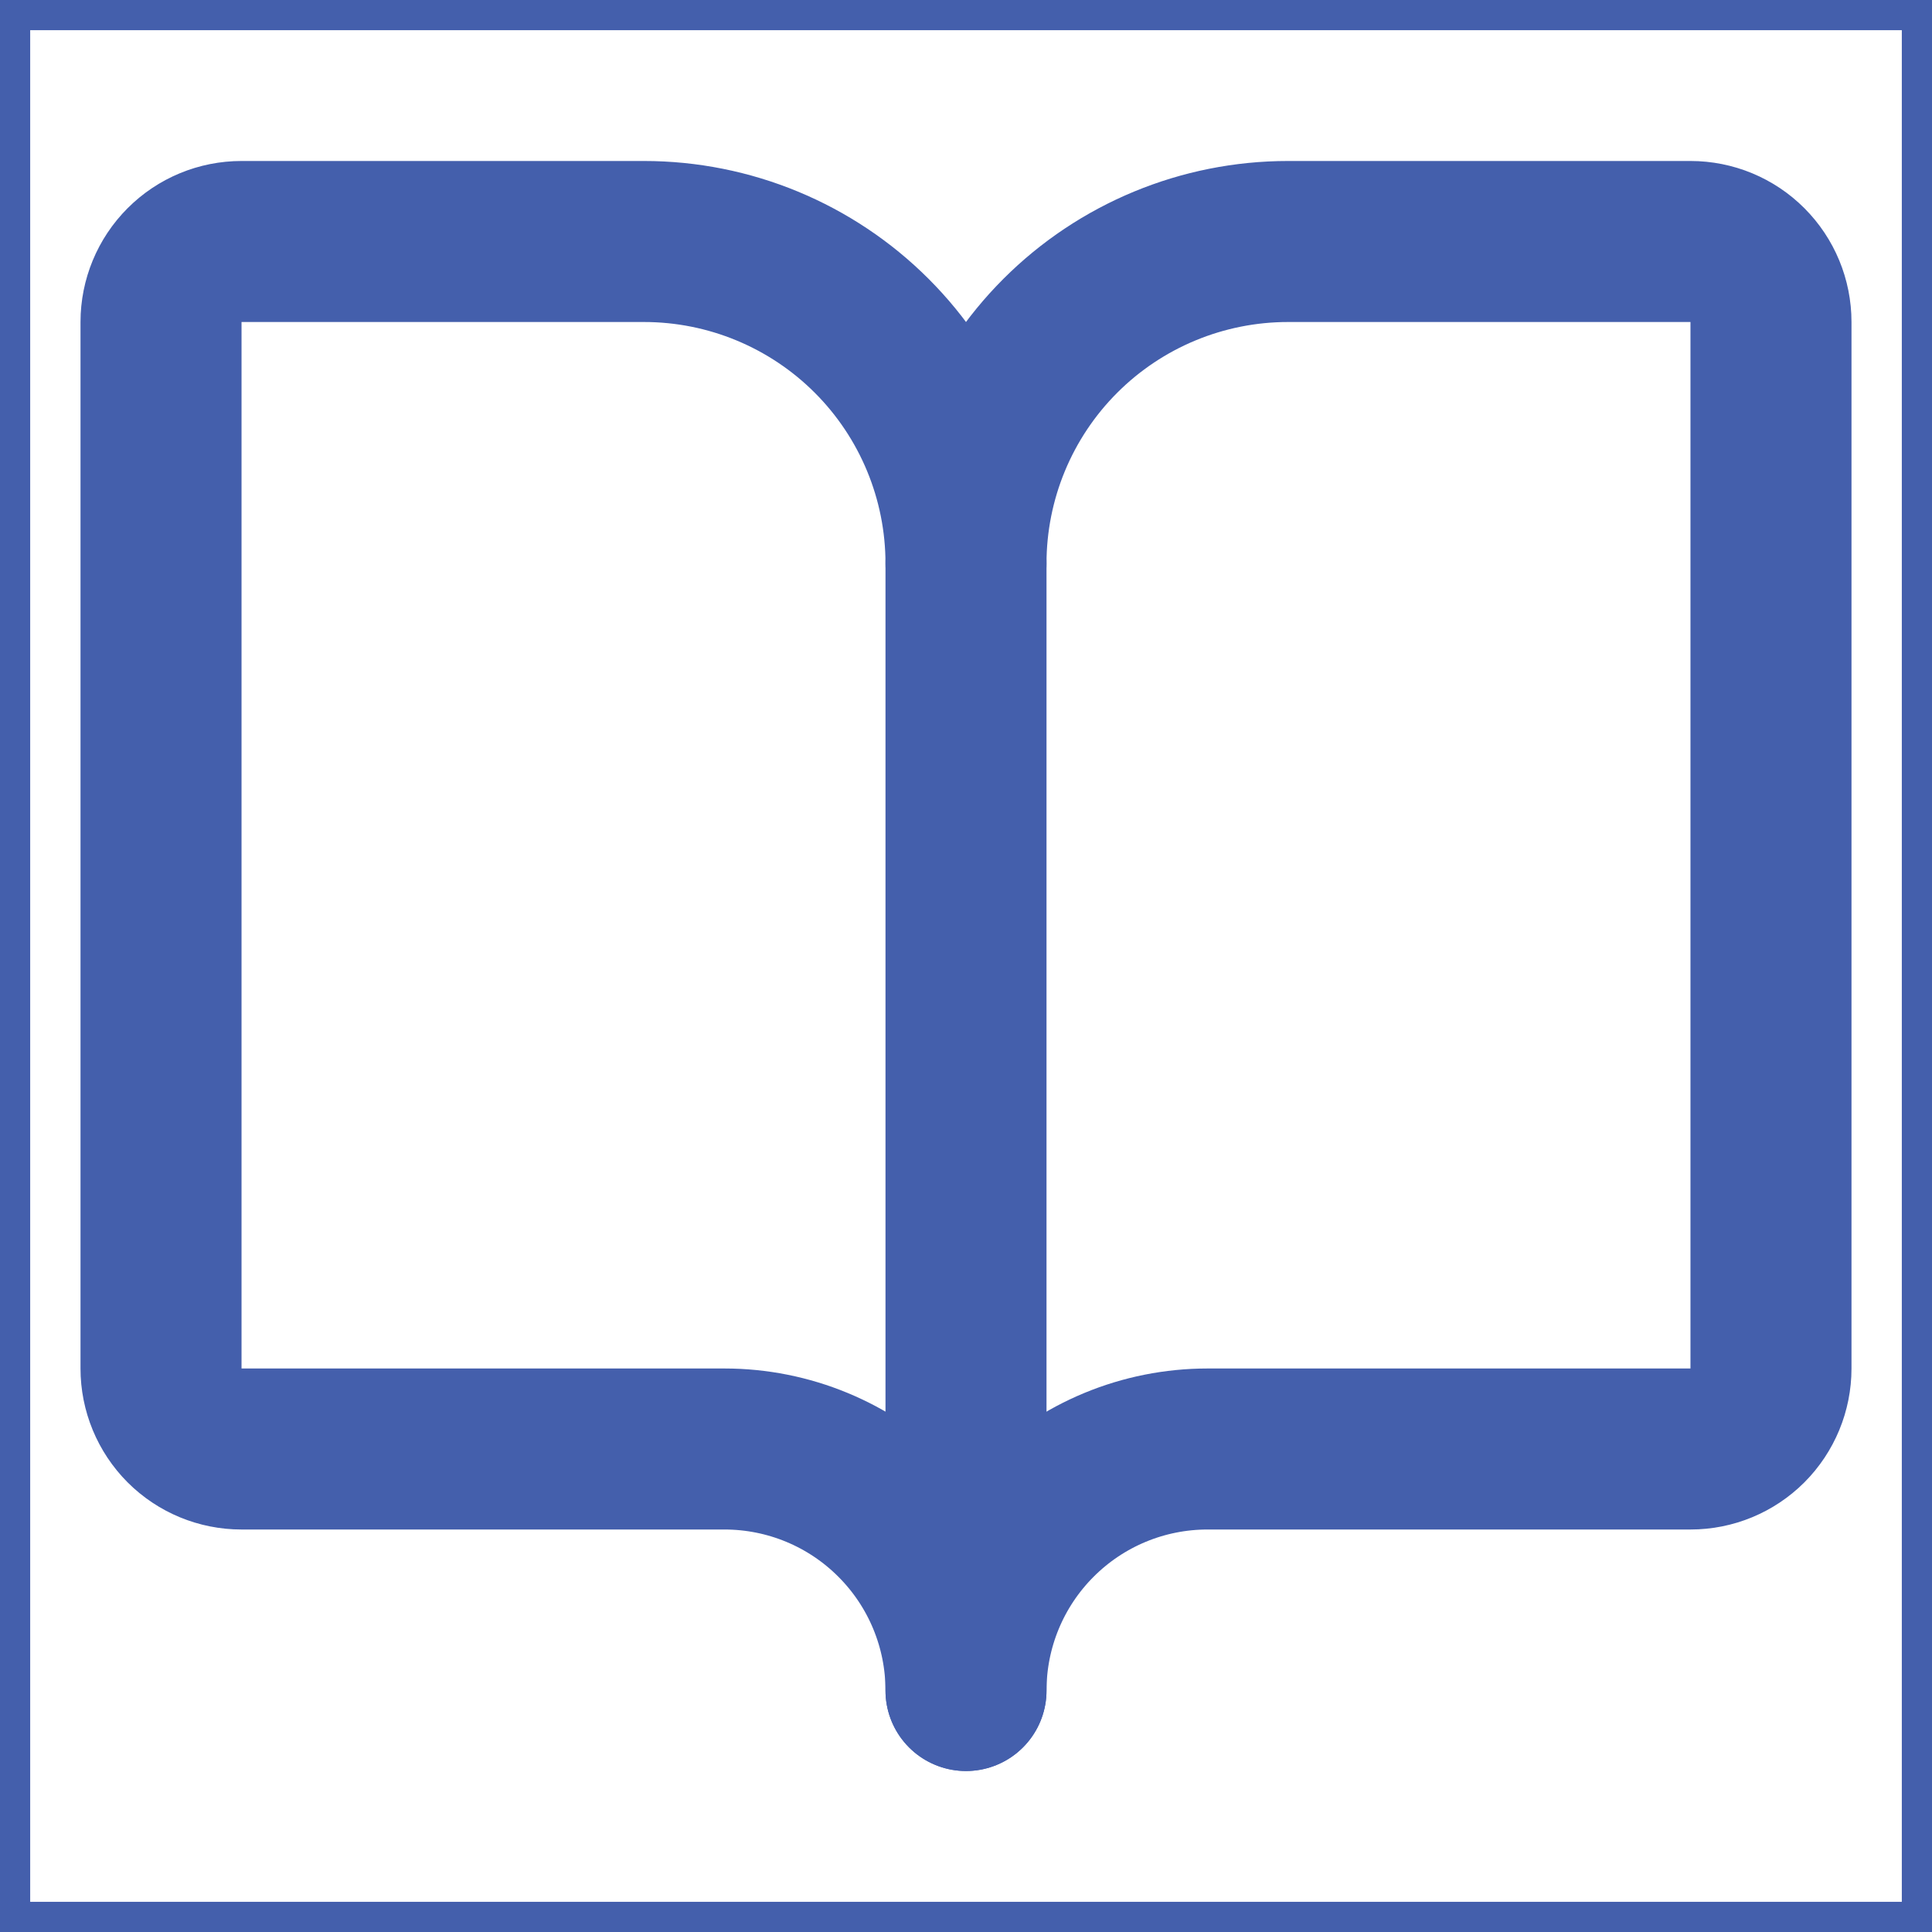
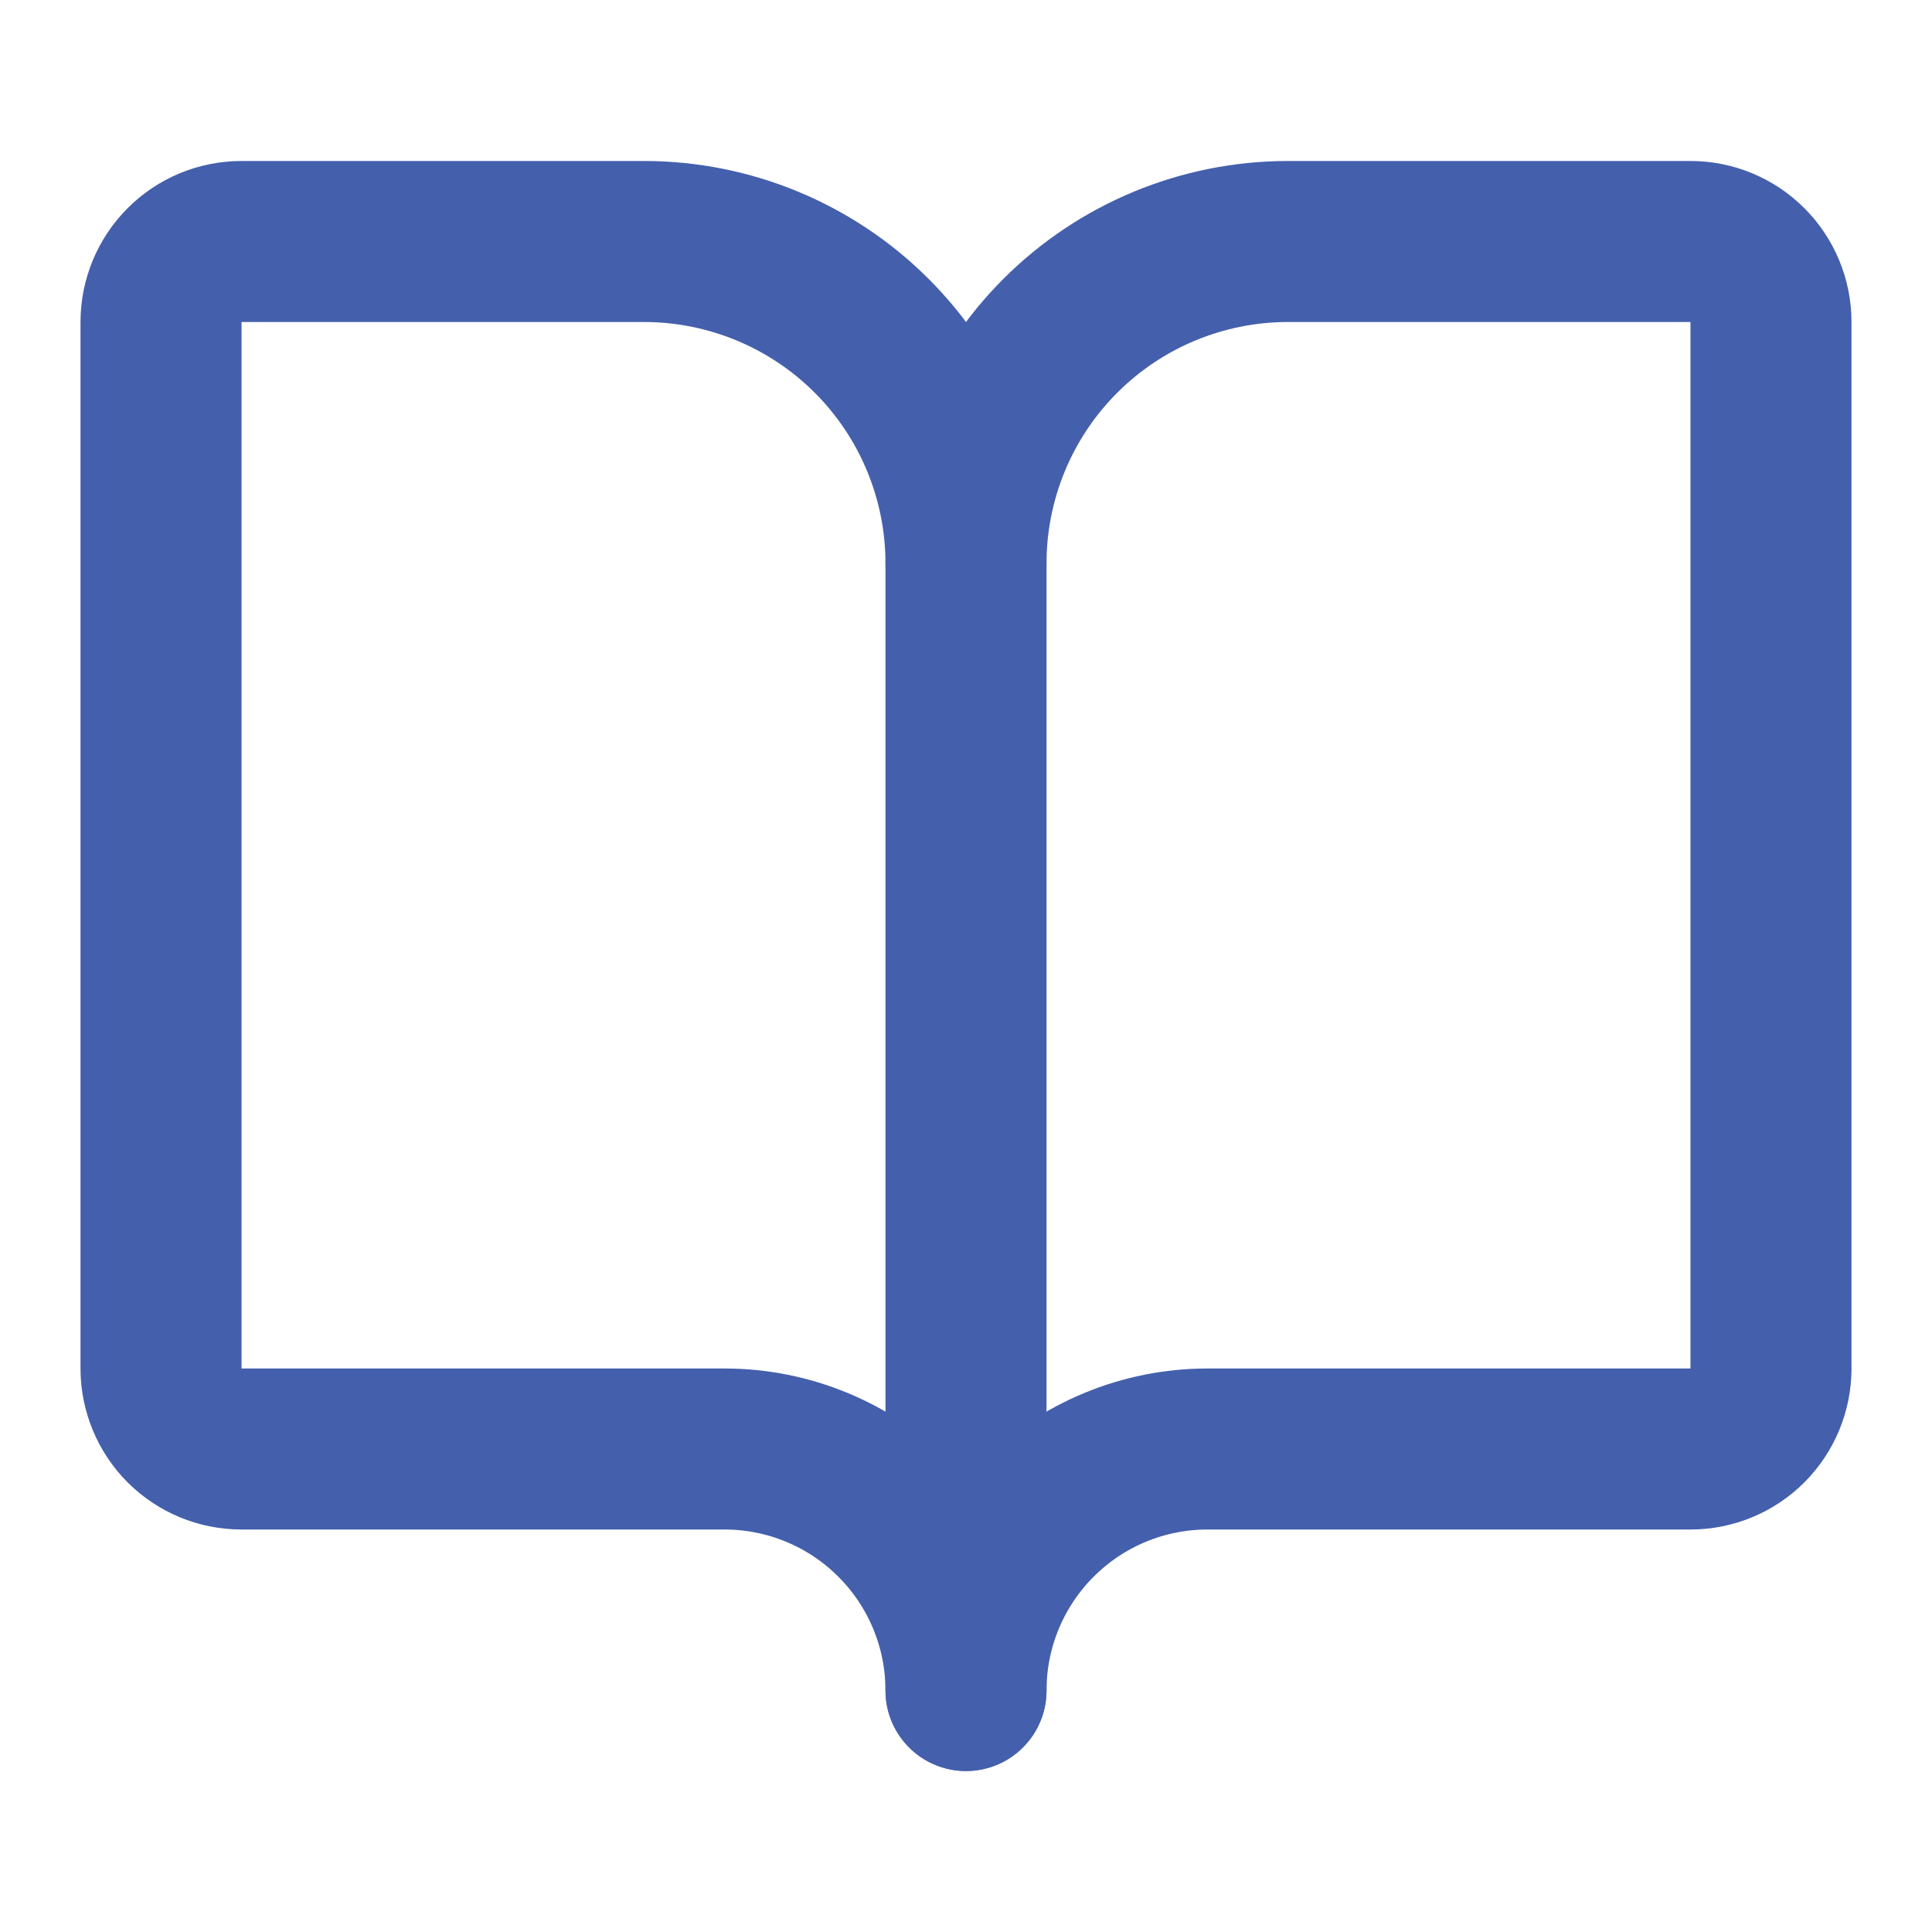
<svg xmlns="http://www.w3.org/2000/svg" width="32" height="32" viewBox="0 0 32 32" fill="none">
-   <path d="M32 32H0V0H32V32Z" stroke="#445FAC" />
  <path d="M16 9.333V28" stroke="#445FAC" stroke-width="2.667" stroke-linecap="round" stroke-linejoin="round" />
  <path d="M4 24C3.646 24 3.307 23.86 3.057 23.61C2.807 23.359 2.667 23.02 2.667 22.667V5.333C2.667 4.98 2.807 4.641 3.057 4.391C3.307 4.14 3.646 4 4 4H10.667C12.081 4 13.438 4.562 14.438 5.562C15.438 6.562 16 7.919 16 9.333C16 7.919 16.562 6.562 17.562 5.562C18.562 4.562 19.919 4 21.333 4H28C28.354 4 28.693 4.14 28.943 4.391C29.193 4.641 29.333 4.98 29.333 5.333V22.667C29.333 23.02 29.193 23.359 28.943 23.61C28.693 23.86 28.354 24 28 24H20C18.939 24 17.922 24.421 17.172 25.172C16.421 25.922 16 26.939 16 28C16 26.939 15.579 25.922 14.828 25.172C14.078 24.421 13.061 24 12 24H4Z" stroke="#445FAC" stroke-width="2.667" stroke-linecap="round" stroke-linejoin="round" />
</svg>
